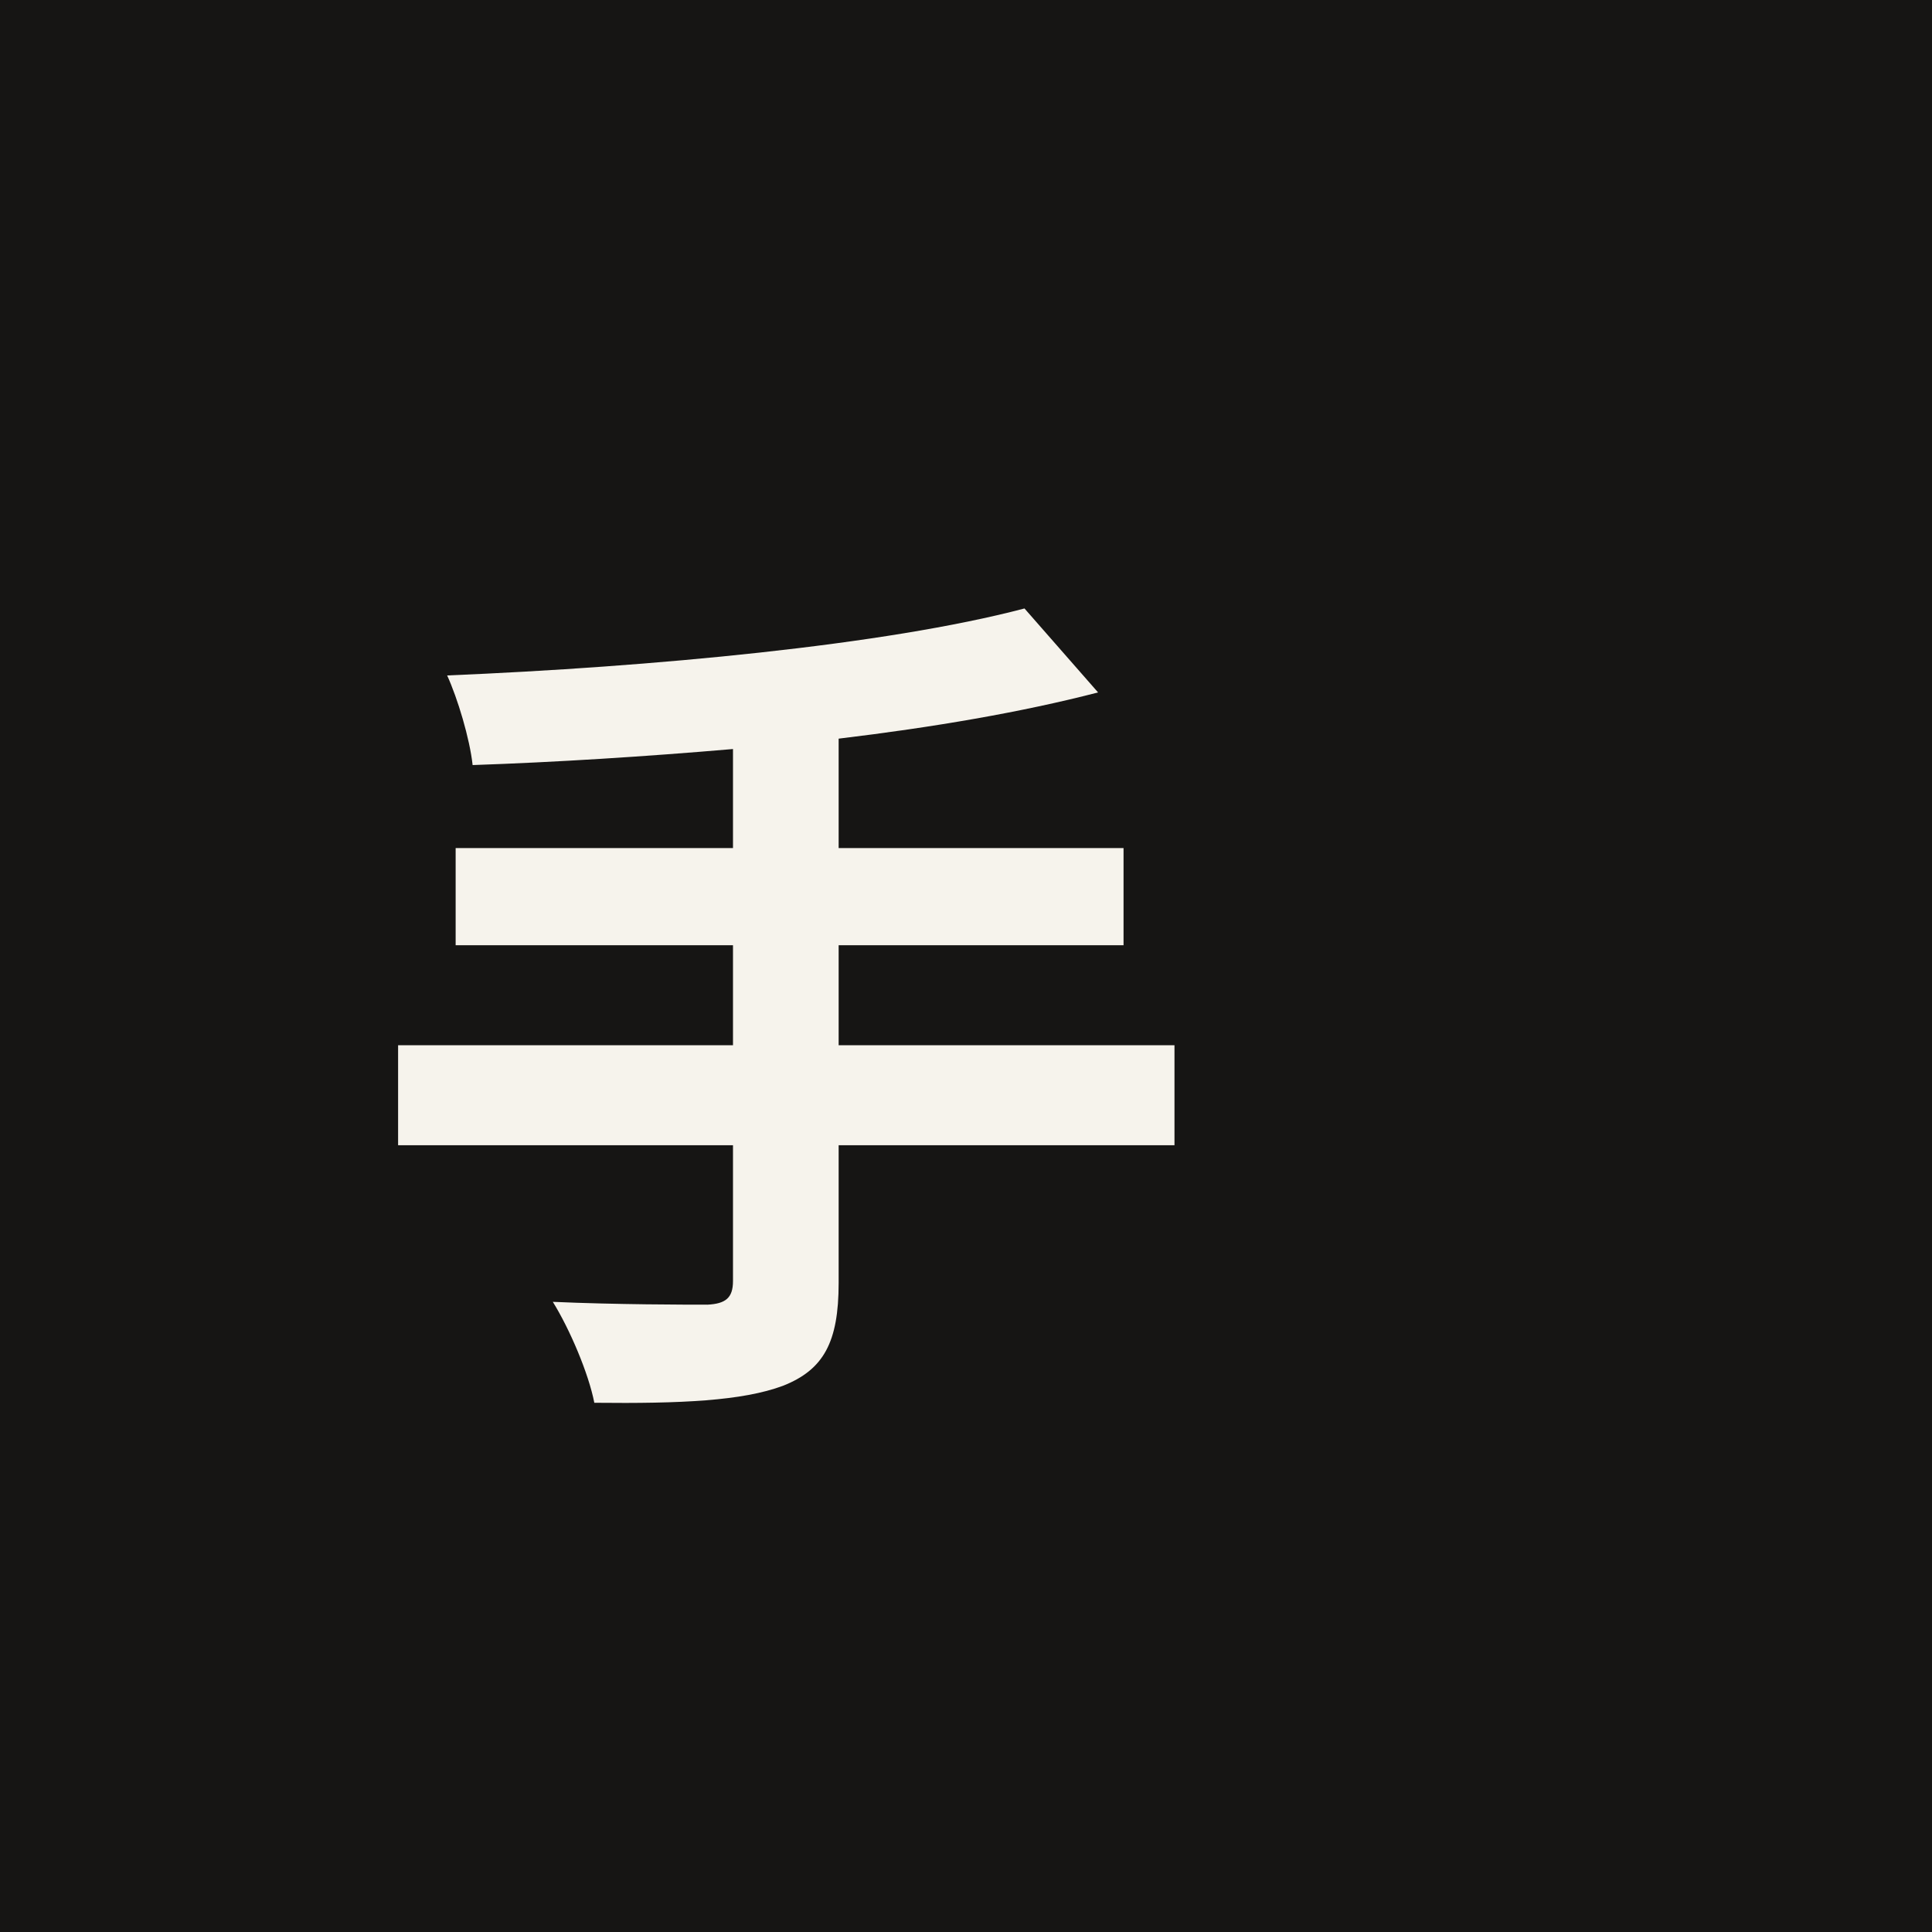
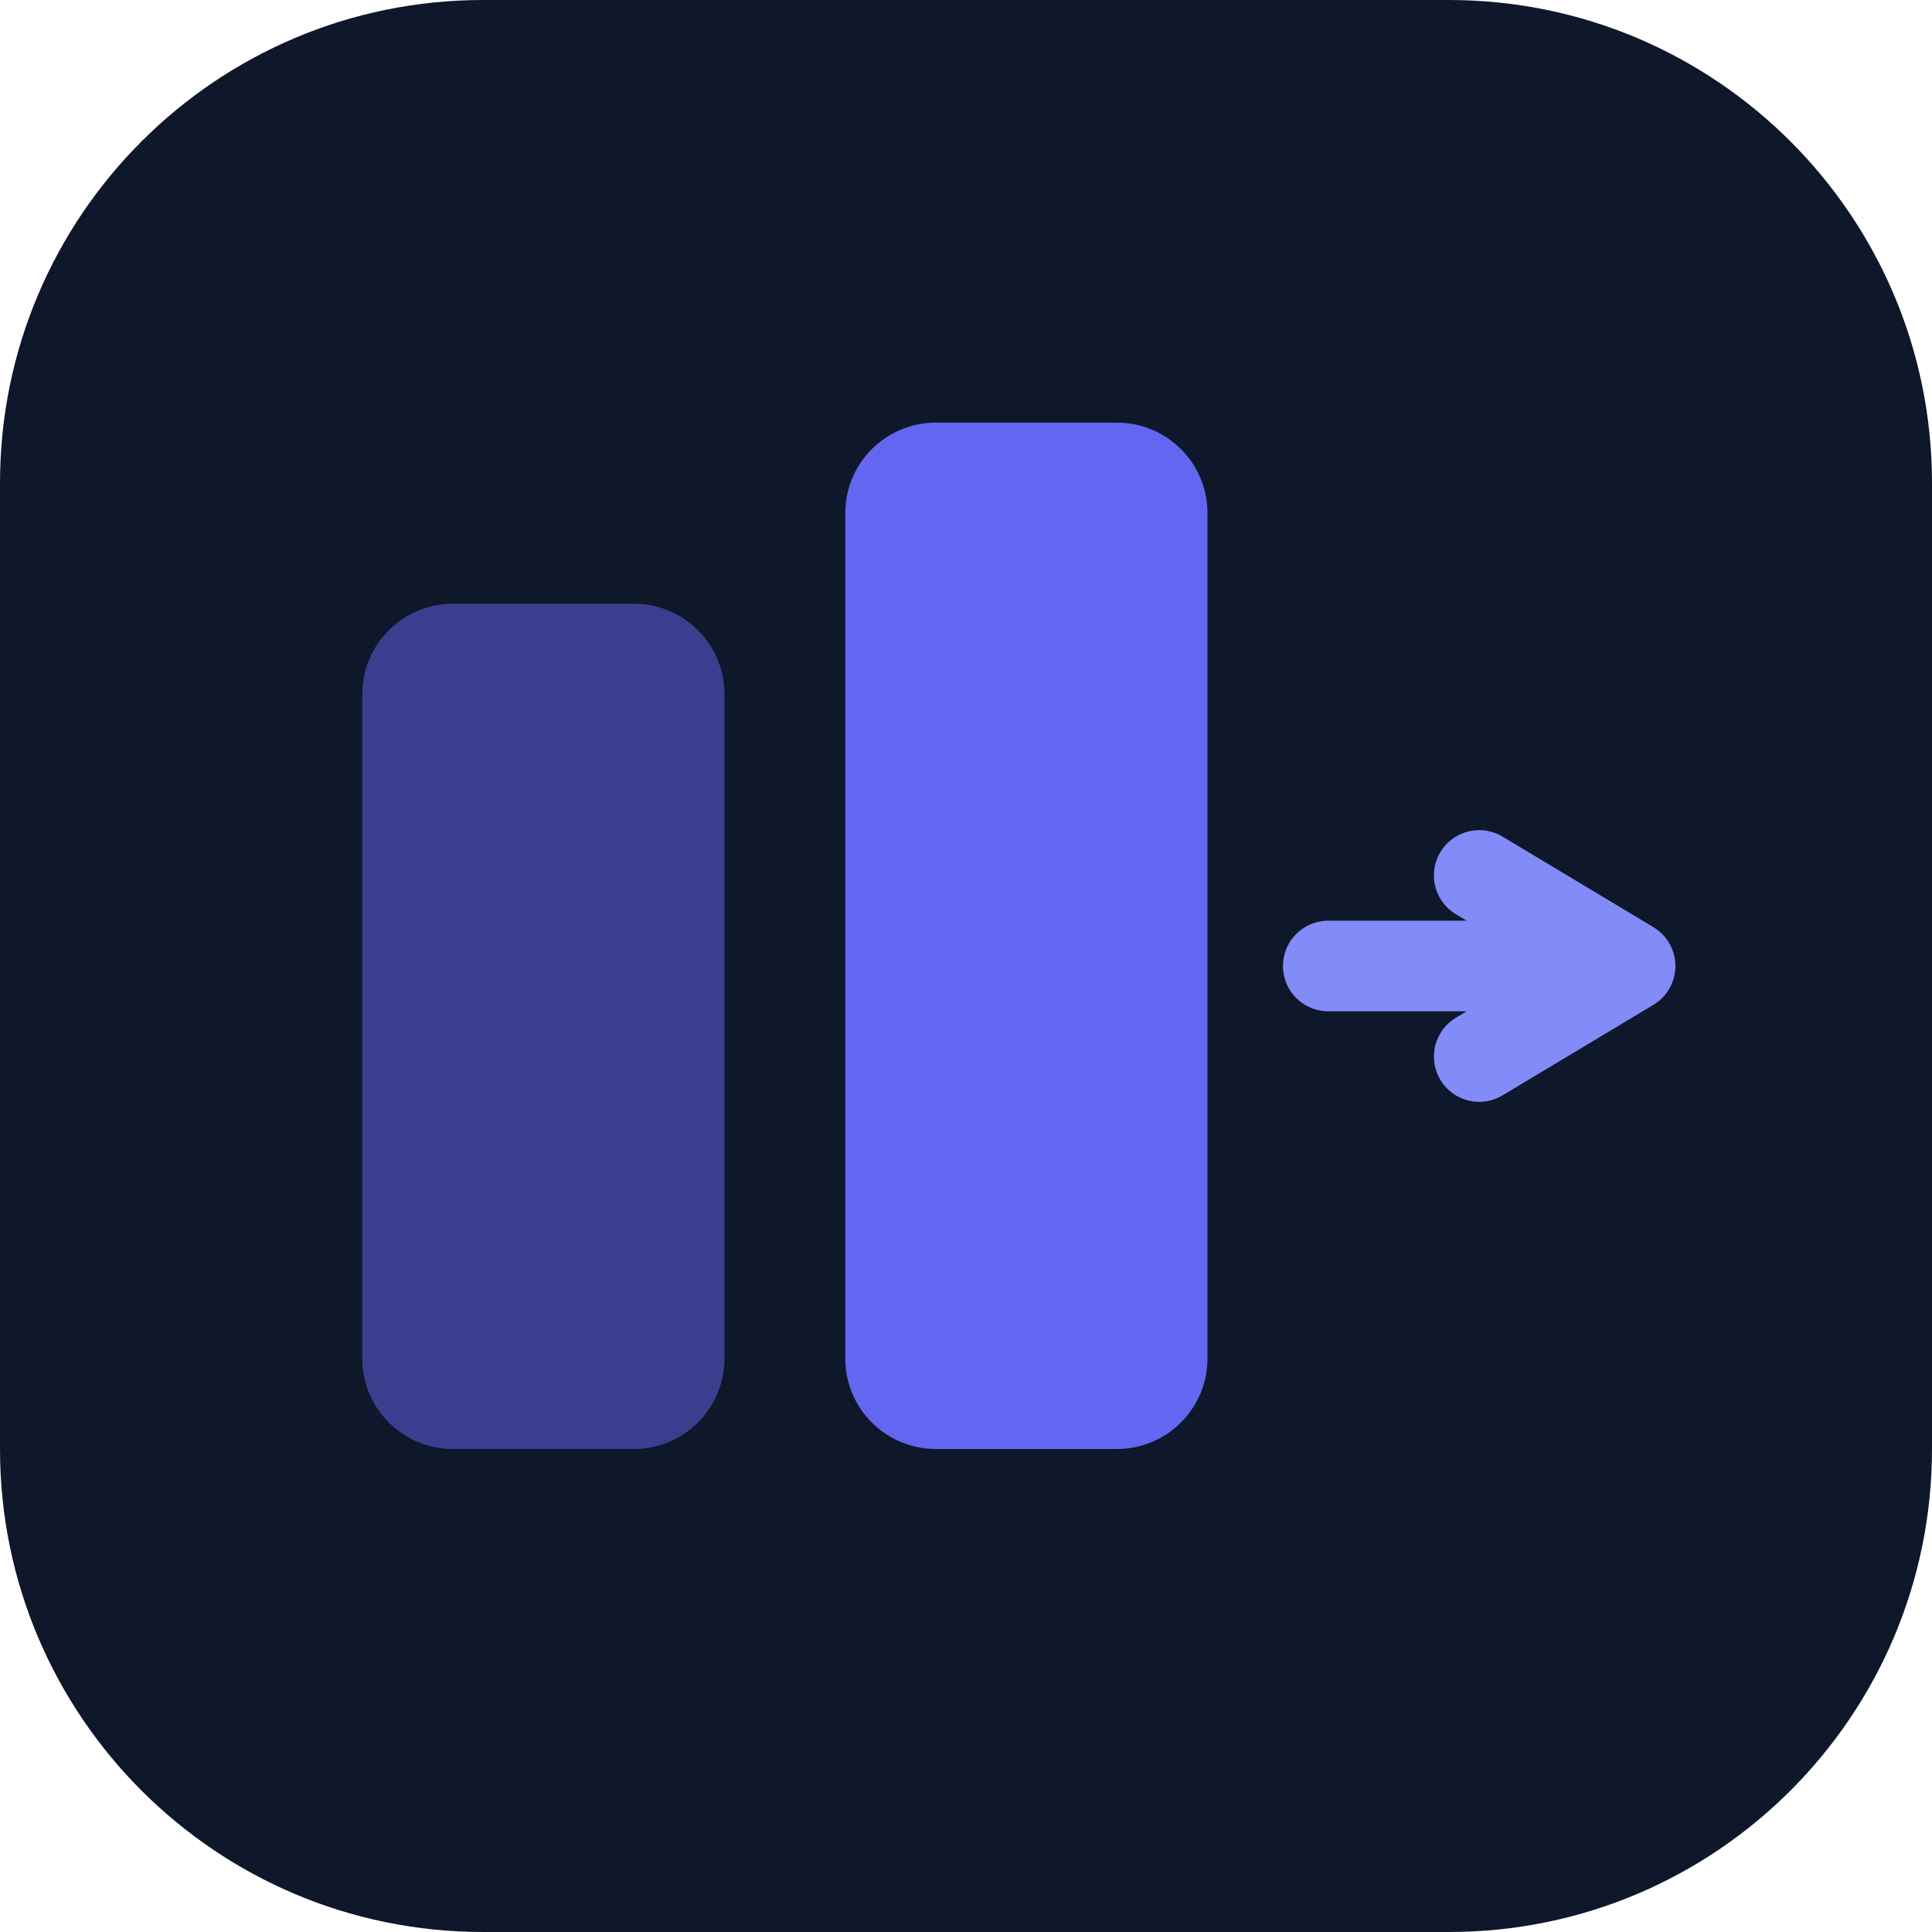
<svg xmlns="http://www.w3.org/2000/svg" viewBox="0 0 32 32">
-   <rect width="32" height="32" fill="#161514" />
-   <text x="6" y="22" font-family="serif" font-size="14" font-weight="700" fill="#f6f3ec">手</text>
+   <defs>
+     <linearGradient id="g" x1="4" y1="4" x2="28" y2="28">
+       <stop stop-color="#6366F1" />
+       <stop offset="1" stop-color="#2563EB" />
+     </linearGradient>
+   </defs>
+   <rect width="32" height="32" rx="8" fill="#0f172a" />
+   <rect x="6" y="10" width="6" height="14" rx="1.5" fill="url(#g)" opacity="0.5" />
+   <rect x="14" y="7" width="6" height="17" rx="1.5" fill="url(#g)" />
+   <path d="M22 16h5M24.5 14.5 27 16l-2.5 1.5" stroke="#818cf8" stroke-width="1.5" stroke-linecap="round" stroke-linejoin="round" fill="none" />
</svg>
